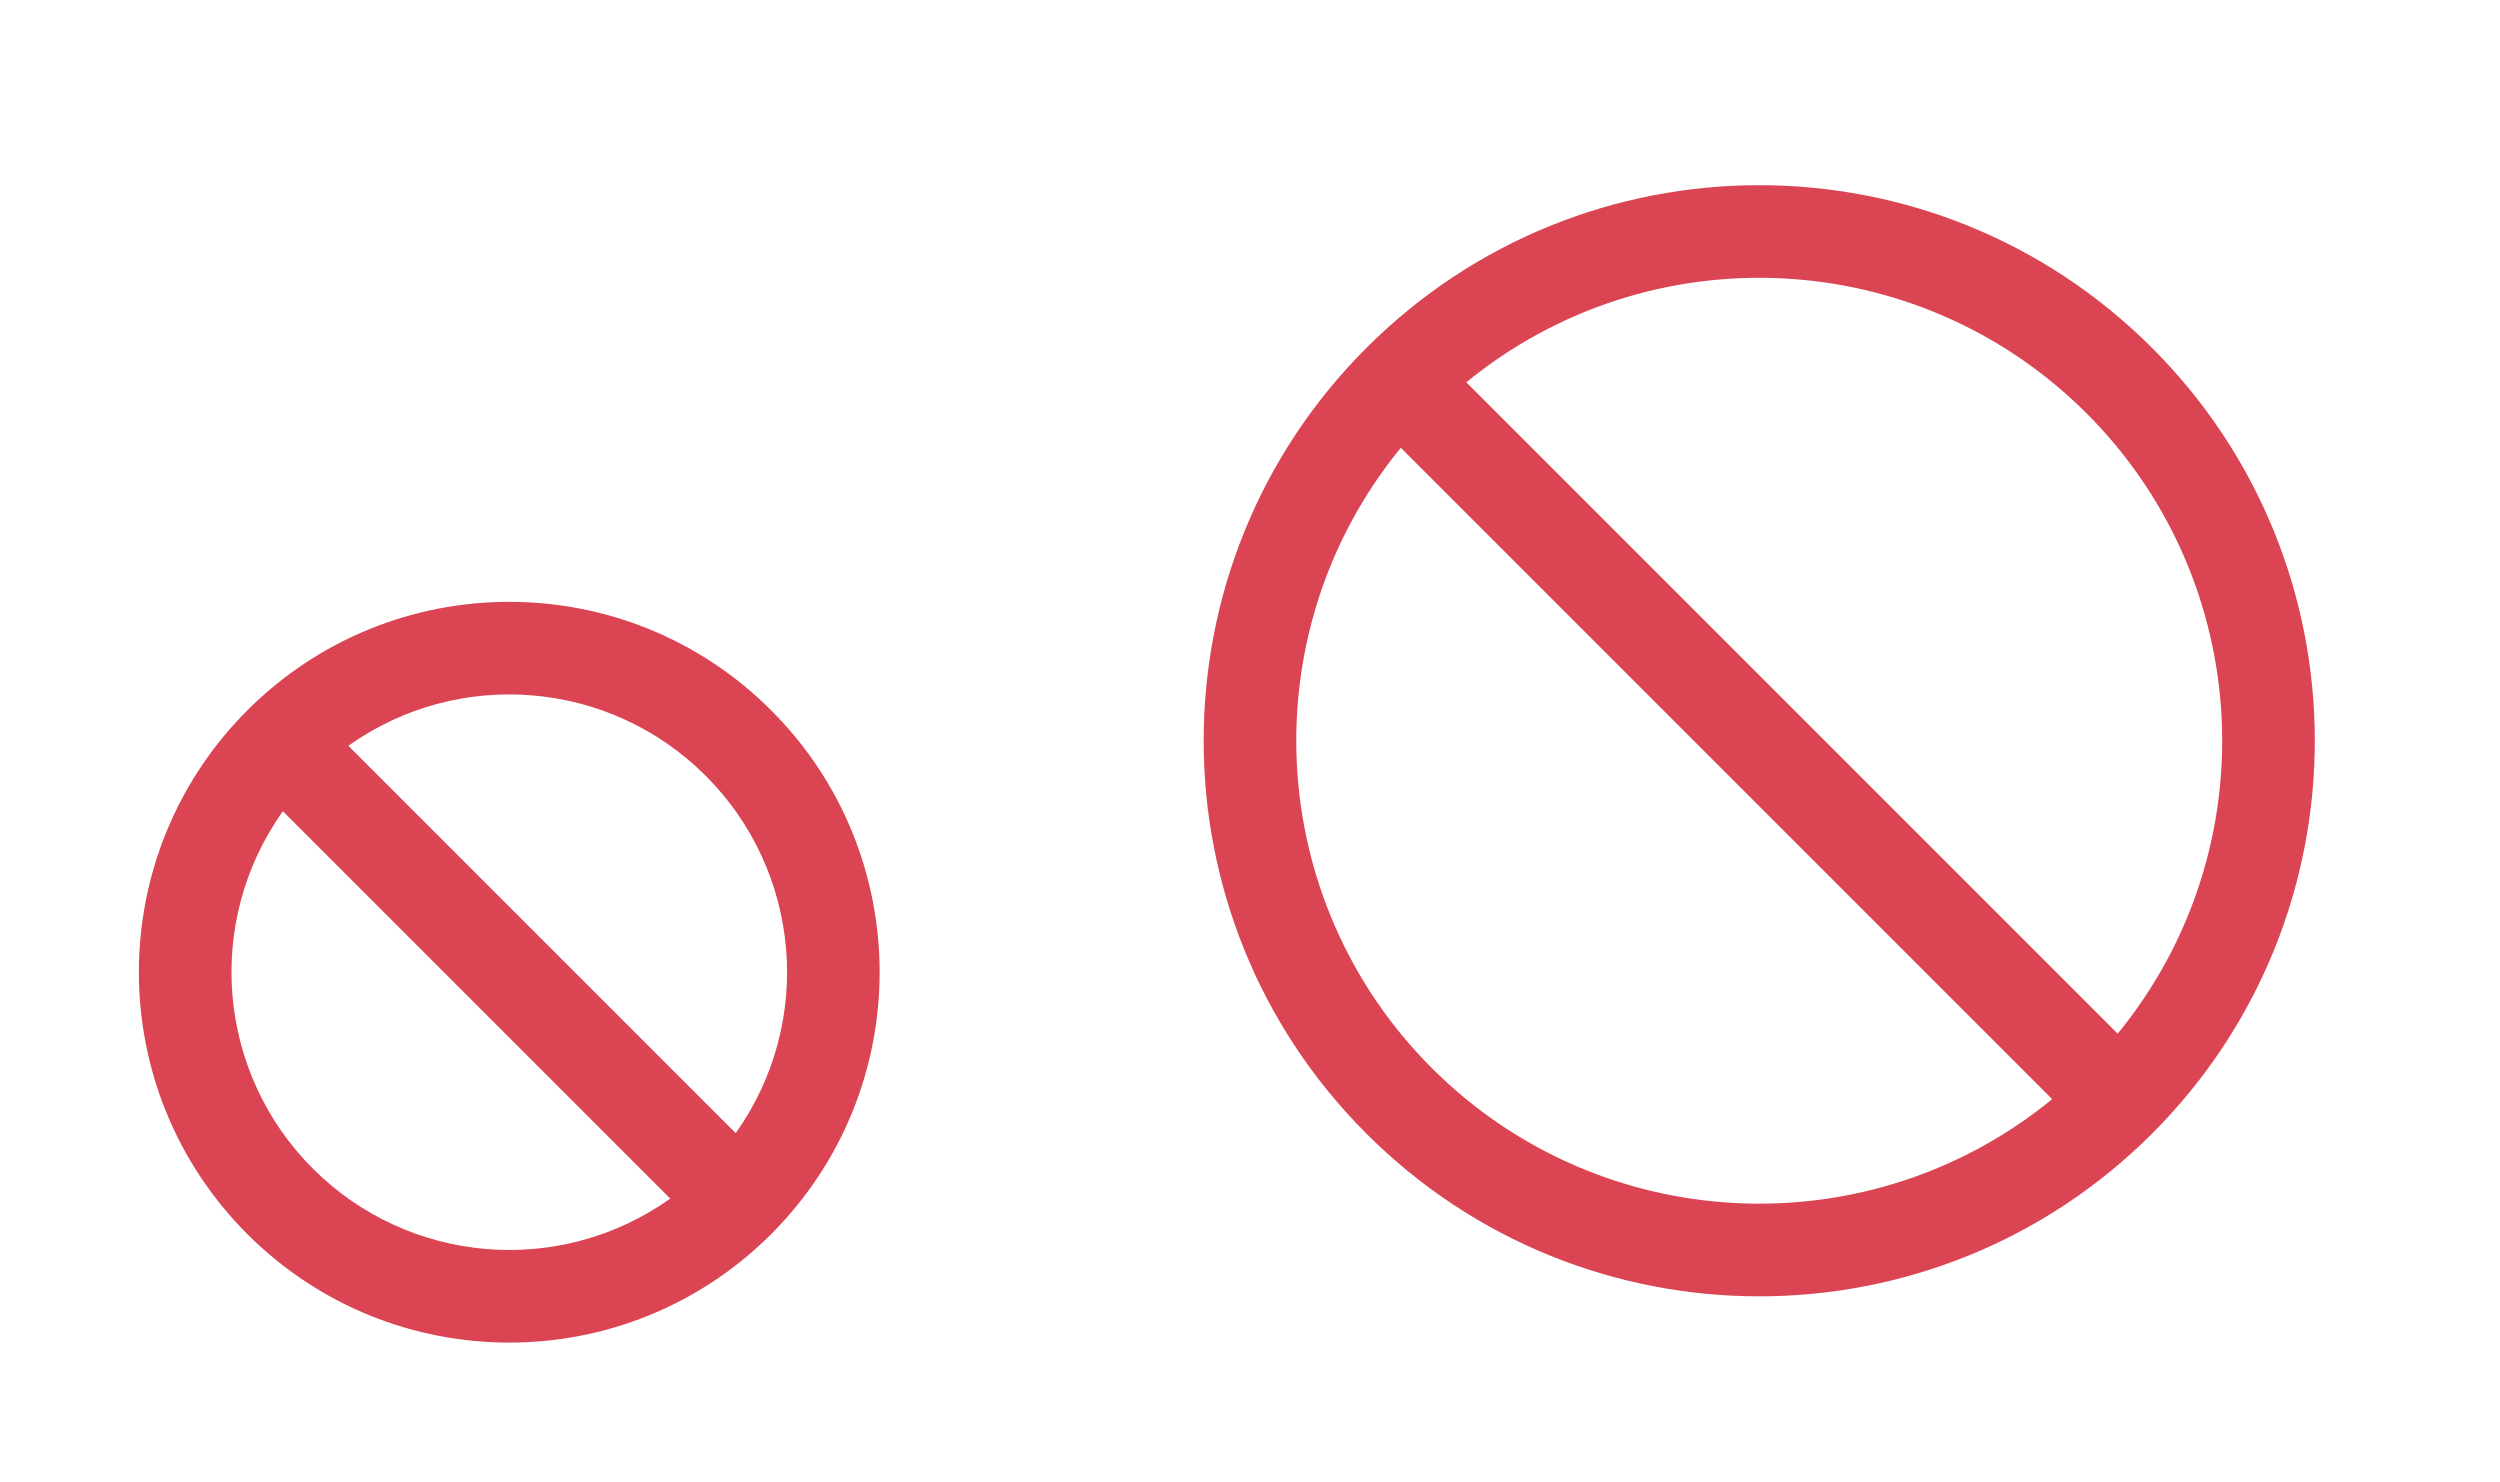
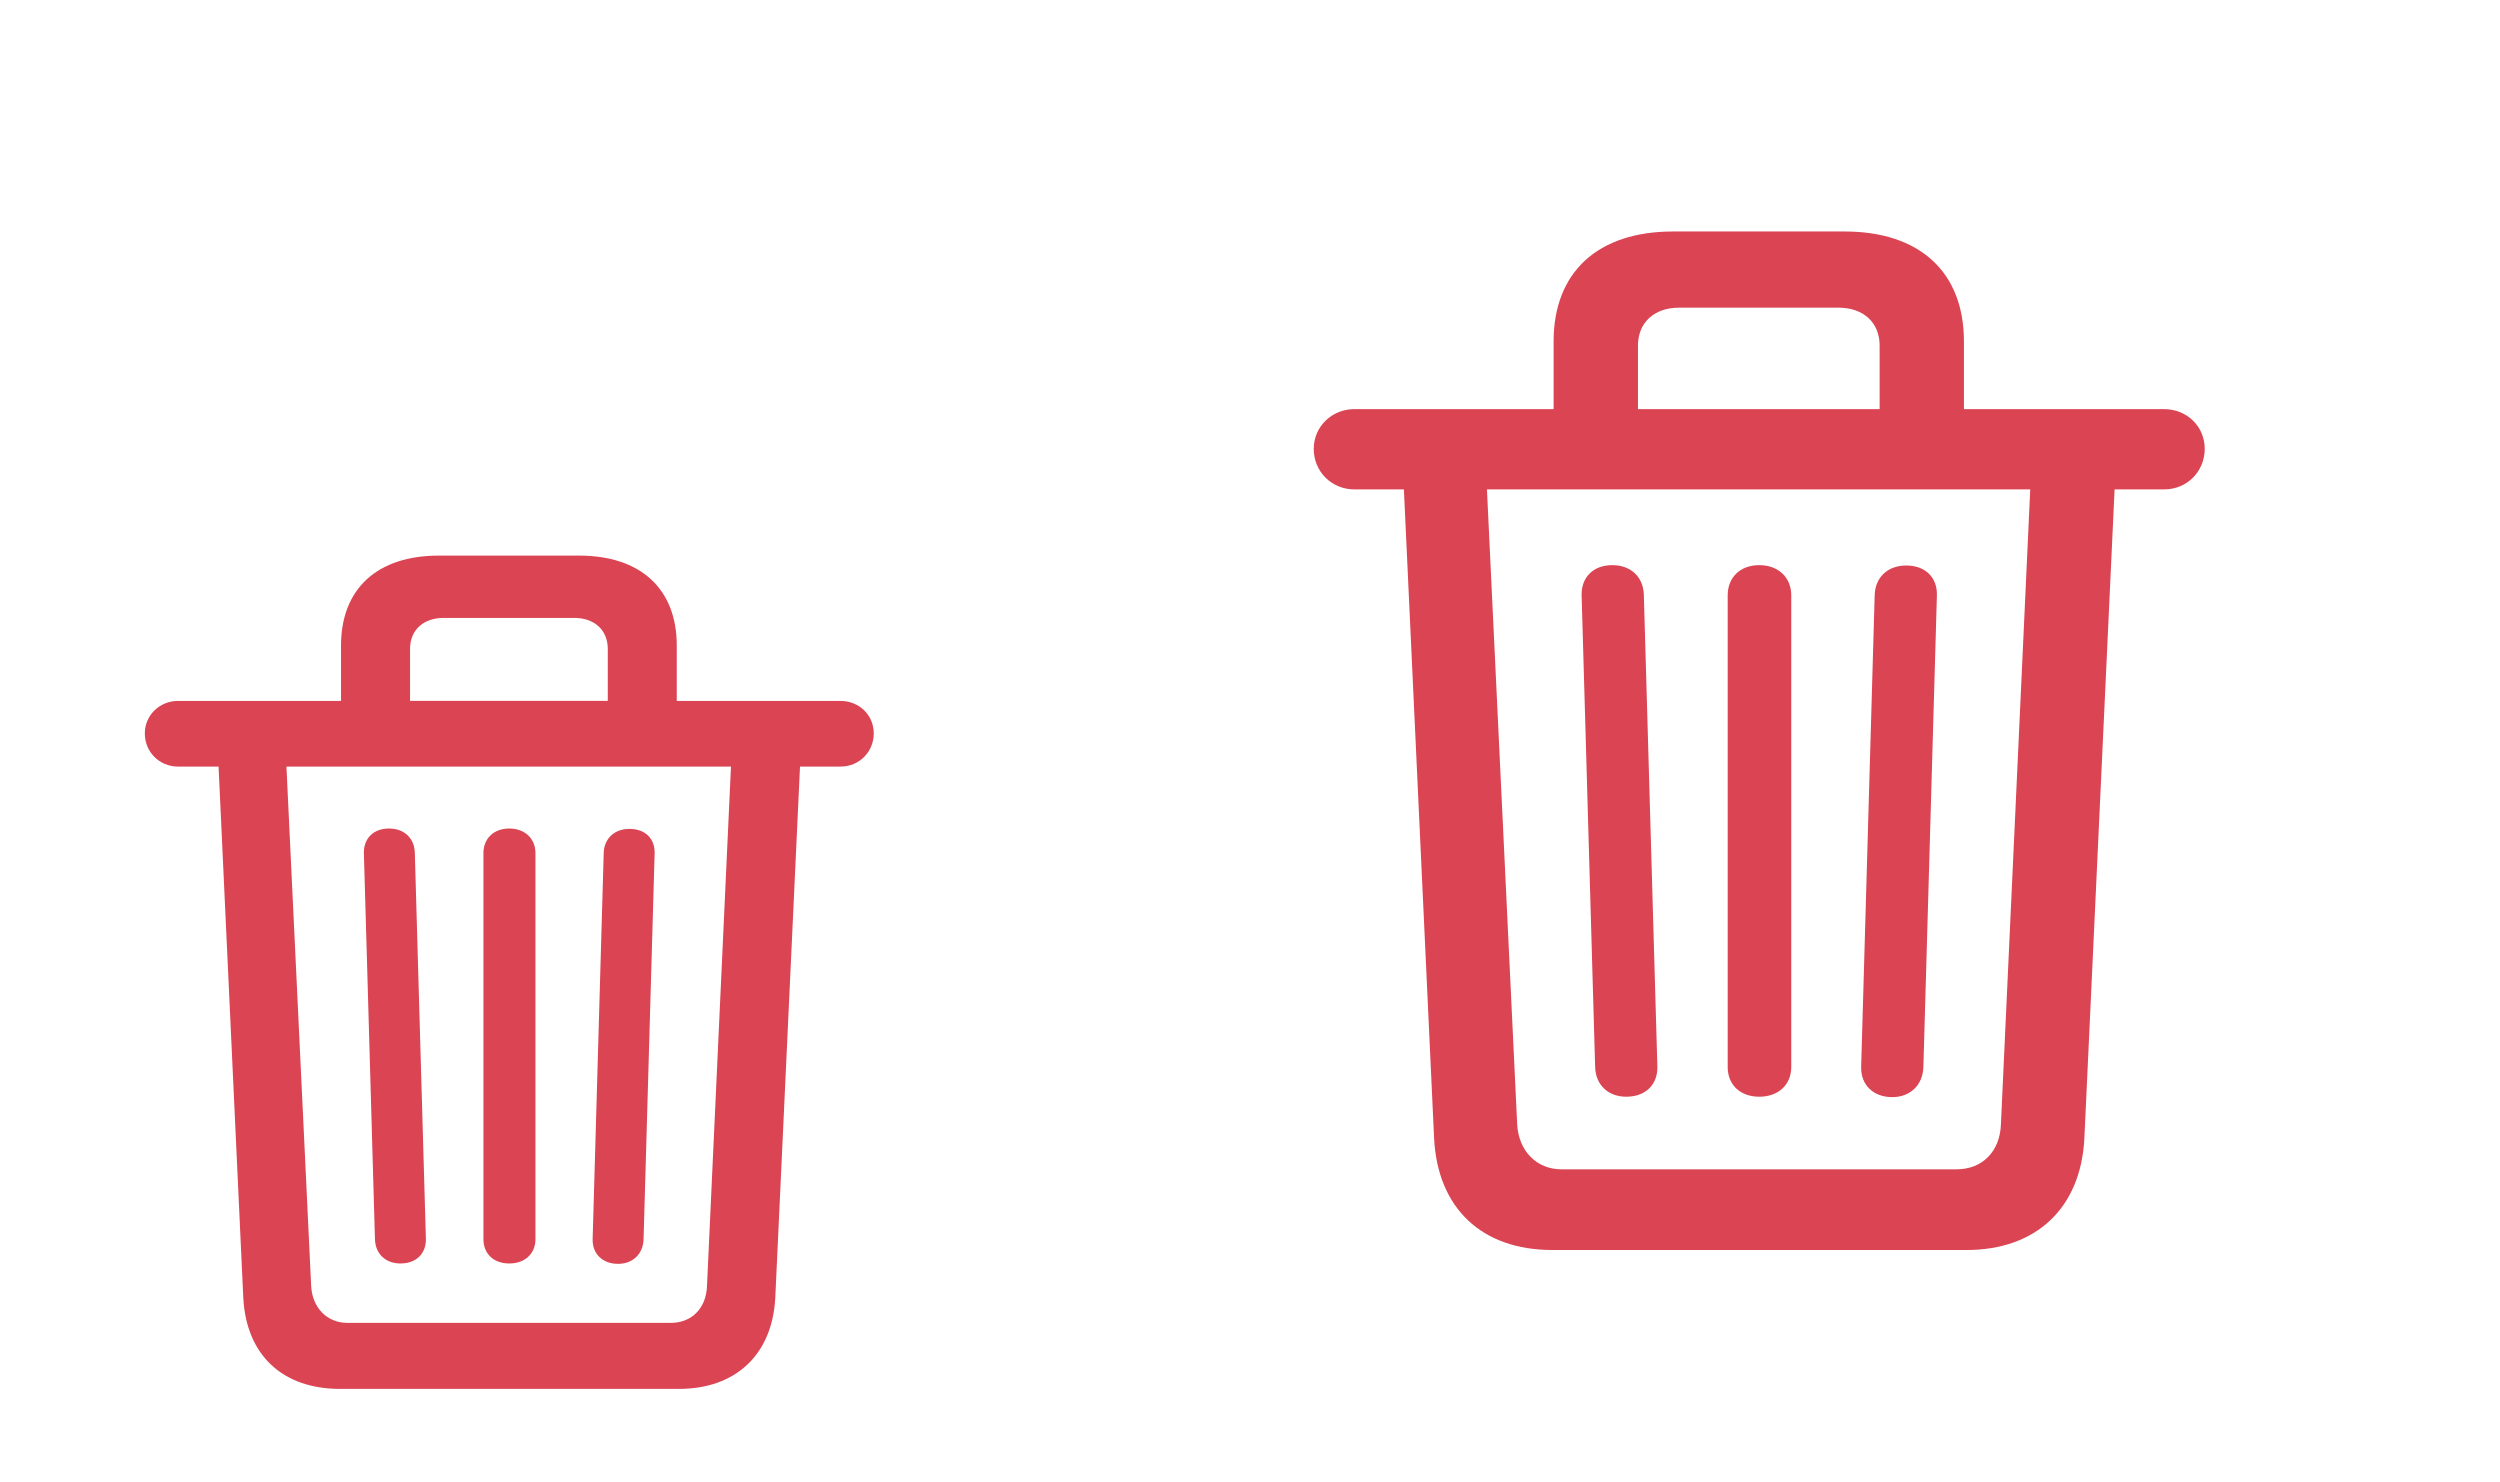
<svg xmlns="http://www.w3.org/2000/svg" id="svg17" viewBox="0 0 54 32" version="1.1">
  <defs id="defs5">
    <style type="text/css" id="current-color-scheme">.ColorScheme-NegativeText {
        color:#da4453;
      }</style>
  </defs>
-   <g fill="currentColor" class="ColorScheme-NegativeText" id="22-22-edit-delete">
-     <path id="path7" fill="none" d="m0 10v22h22v-22z" />
-     <path id="path9" d="m16.657 15.343a8 8 0 0 0-11.314 0 8 8 0 0 0 0 11.314 8 8 0 0 0 11.314 0 8 8 0 0 0 0-11.314zm-1.414 1.414a6 6 0 0 1 0.648 7.719l-8.367-8.367a6 6 0 0 1 7.719 0.648zm-9.133 0.766 8.367 8.367a6 6 0 0 1-7.719-0.648 6 6 0 0 1-0.648-7.719z" />
+   <g id="22-22-edit-delete">
+     <path id="path7" fill="none" d="M 0,10 V 32 H 22 V 10 Z" style="color:#da4453" />
+     <path d="m 7.343,30 h 7.323 c 1.227,0 2.016,-0.741 2.08,-1.968 l 0.534,-11.474 h 0.876 c 0.406,0 0.717,-0.319 0.717,-0.717 0,-0.398 -0.319,-0.701 -0.717,-0.701 h -3.538 v -1.195 c 0,-1.227 -0.781,-1.944 -2.112,-1.944 H 9.478 c -1.331,0 -2.112,0.717 -2.112,1.944 v 1.195 H 3.845 c -0.398,0 -0.717,0.311 -0.717,0.701 0,0.406 0.319,0.717 0.717,0.717 H 4.721 l 0.534,11.474 c 0.064,1.235 0.845,1.968 2.088,1.968 z M 8.857,14.016 c 0,-0.406 0.287,-0.669 0.725,-0.669 h 2.821 c 0.438,0 0.725,0.263 0.725,0.669 v 1.123 H 8.857 Z M 7.502,28.574 c -0.438,0 -0.757,-0.327 -0.781,-0.797 L 6.187,16.558 h 9.602 l -0.518,11.219 c -0.016,0.478 -0.327,0.797 -0.781,0.797 z m 1.147,-1.283 c 0.343,0 0.558,-0.215 0.55,-0.534 L 8.96,18.422 c -0.008,-0.319 -0.231,-0.526 -0.558,-0.526 -0.335,0 -0.55,0.215 -0.542,0.534 l 0.239,8.335 c 0.008,0.319 0.231,0.526 0.55,0.526 z m 2.351,0 c 0.335,0 0.566,-0.207 0.566,-0.526 v -8.335 c 0,-0.319 -0.231,-0.534 -0.566,-0.534 -0.335,0 -0.558,0.215 -0.558,0.534 v 8.335 c 0,0.319 0.223,0.526 0.558,0.526 z m 2.351,0.008 c 0.319,0 0.542,-0.215 0.55,-0.534 l 0.239,-8.335 c 0.008,-0.319 -0.207,-0.526 -0.542,-0.526 -0.327,0 -0.55,0.207 -0.558,0.526 l -0.239,8.335 c -0.008,0.311 0.207,0.534 0.55,0.534 z" id="path329" class="ColorScheme-NegativeText" fill="currentColor" />
  </g>
-   <g fill="currentColor" class="ColorScheme-NegativeText" id="edit-delete">
-     <path id="path12" fill="none" d="m22 0v32h32v-32z" />
-     <path id="path14" d="m46.485 7.515a12 12 0 0 0-16.971 0 12 12 0 0 0 0 16.971 12 12 0 0 0 16.971 0 12 12 0 0 0 0-16.971zm-1.428 1.4a10 10 0 0 1 0.014 0.014 10 10 0 0 1 0.671 13.399l-14.07-14.07a10 10 0 0 1 13.385 0.657zm-14.8 0.757 14.07 14.07a10 10 0 0 1-13.399-0.671 10 10 0 0 1-0.671-13.399z" />
+   <g id="edit-delete">
+     <path id="path12" fill="none" d="M 22,0 V 32 H 54 V 0 Z" style="color:#da4453" />
+     <path d="m 33.53,27 h 8.95 c 1.5,0 2.464,-0.906 2.542,-2.405 l 0.653,-14.024 h 1.071 c 0.497,0 0.876,-0.389 0.876,-0.877 0,-0.487 -0.39,-0.857 -0.876,-0.857 H 42.421 V 7.376 c 0,-1.5 -0.954,-2.376 -2.581,-2.376 h -3.701 c -1.626,0 -2.581,0.876 -2.581,2.376 v 1.461 h -4.305 c -0.487,0 -0.876,0.38 -0.876,0.857 0,0.497 0.39,0.877 0.876,0.877 h 1.071 l 0.653,14.024 C 31.056,26.104 32.011,27 33.53,27 Z M 35.38,7.464 c 0,-0.497 0.351,-0.818 0.886,-0.818 h 3.448 c 0.536,0 0.886,0.321 0.886,0.818 V 8.837 H 35.38 Z M 33.725,25.257 c -0.536,0 -0.925,-0.399 -0.954,-0.974 L 32.118,10.571 h 11.735 l -0.633,13.712 c -0.019,0.584 -0.399,0.974 -0.954,0.974 z m 1.402,-1.568 c 0.419,0 0.682,-0.263 0.672,-0.653 L 35.507,12.85 c -0.01,-0.389 -0.282,-0.643 -0.682,-0.643 -0.409,0 -0.672,0.263 -0.662,0.652 l 0.292,10.187 c 0.01,0.389 0.282,0.643 0.672,0.643 z m 2.873,0 c 0.409,0 0.691,-0.253 0.691,-0.643 V 12.859 c 0,-0.389 -0.282,-0.652 -0.691,-0.652 -0.409,0 -0.682,0.263 -0.682,0.652 v 10.187 c 0,0.389 0.273,0.643 0.682,0.643 z m 2.873,0.009 c 0.389,0 0.662,-0.263 0.672,-0.653 l 0.292,-10.187 c 0.01,-0.389 -0.253,-0.643 -0.662,-0.643 -0.399,0 -0.672,0.253 -0.682,0.643 l -0.292,10.187 c -0.01,0.38 0.253,0.653 0.672,0.653 z" id="path537" class="ColorScheme-NegativeText" fill="currentColor" />
  </g>
</svg>
